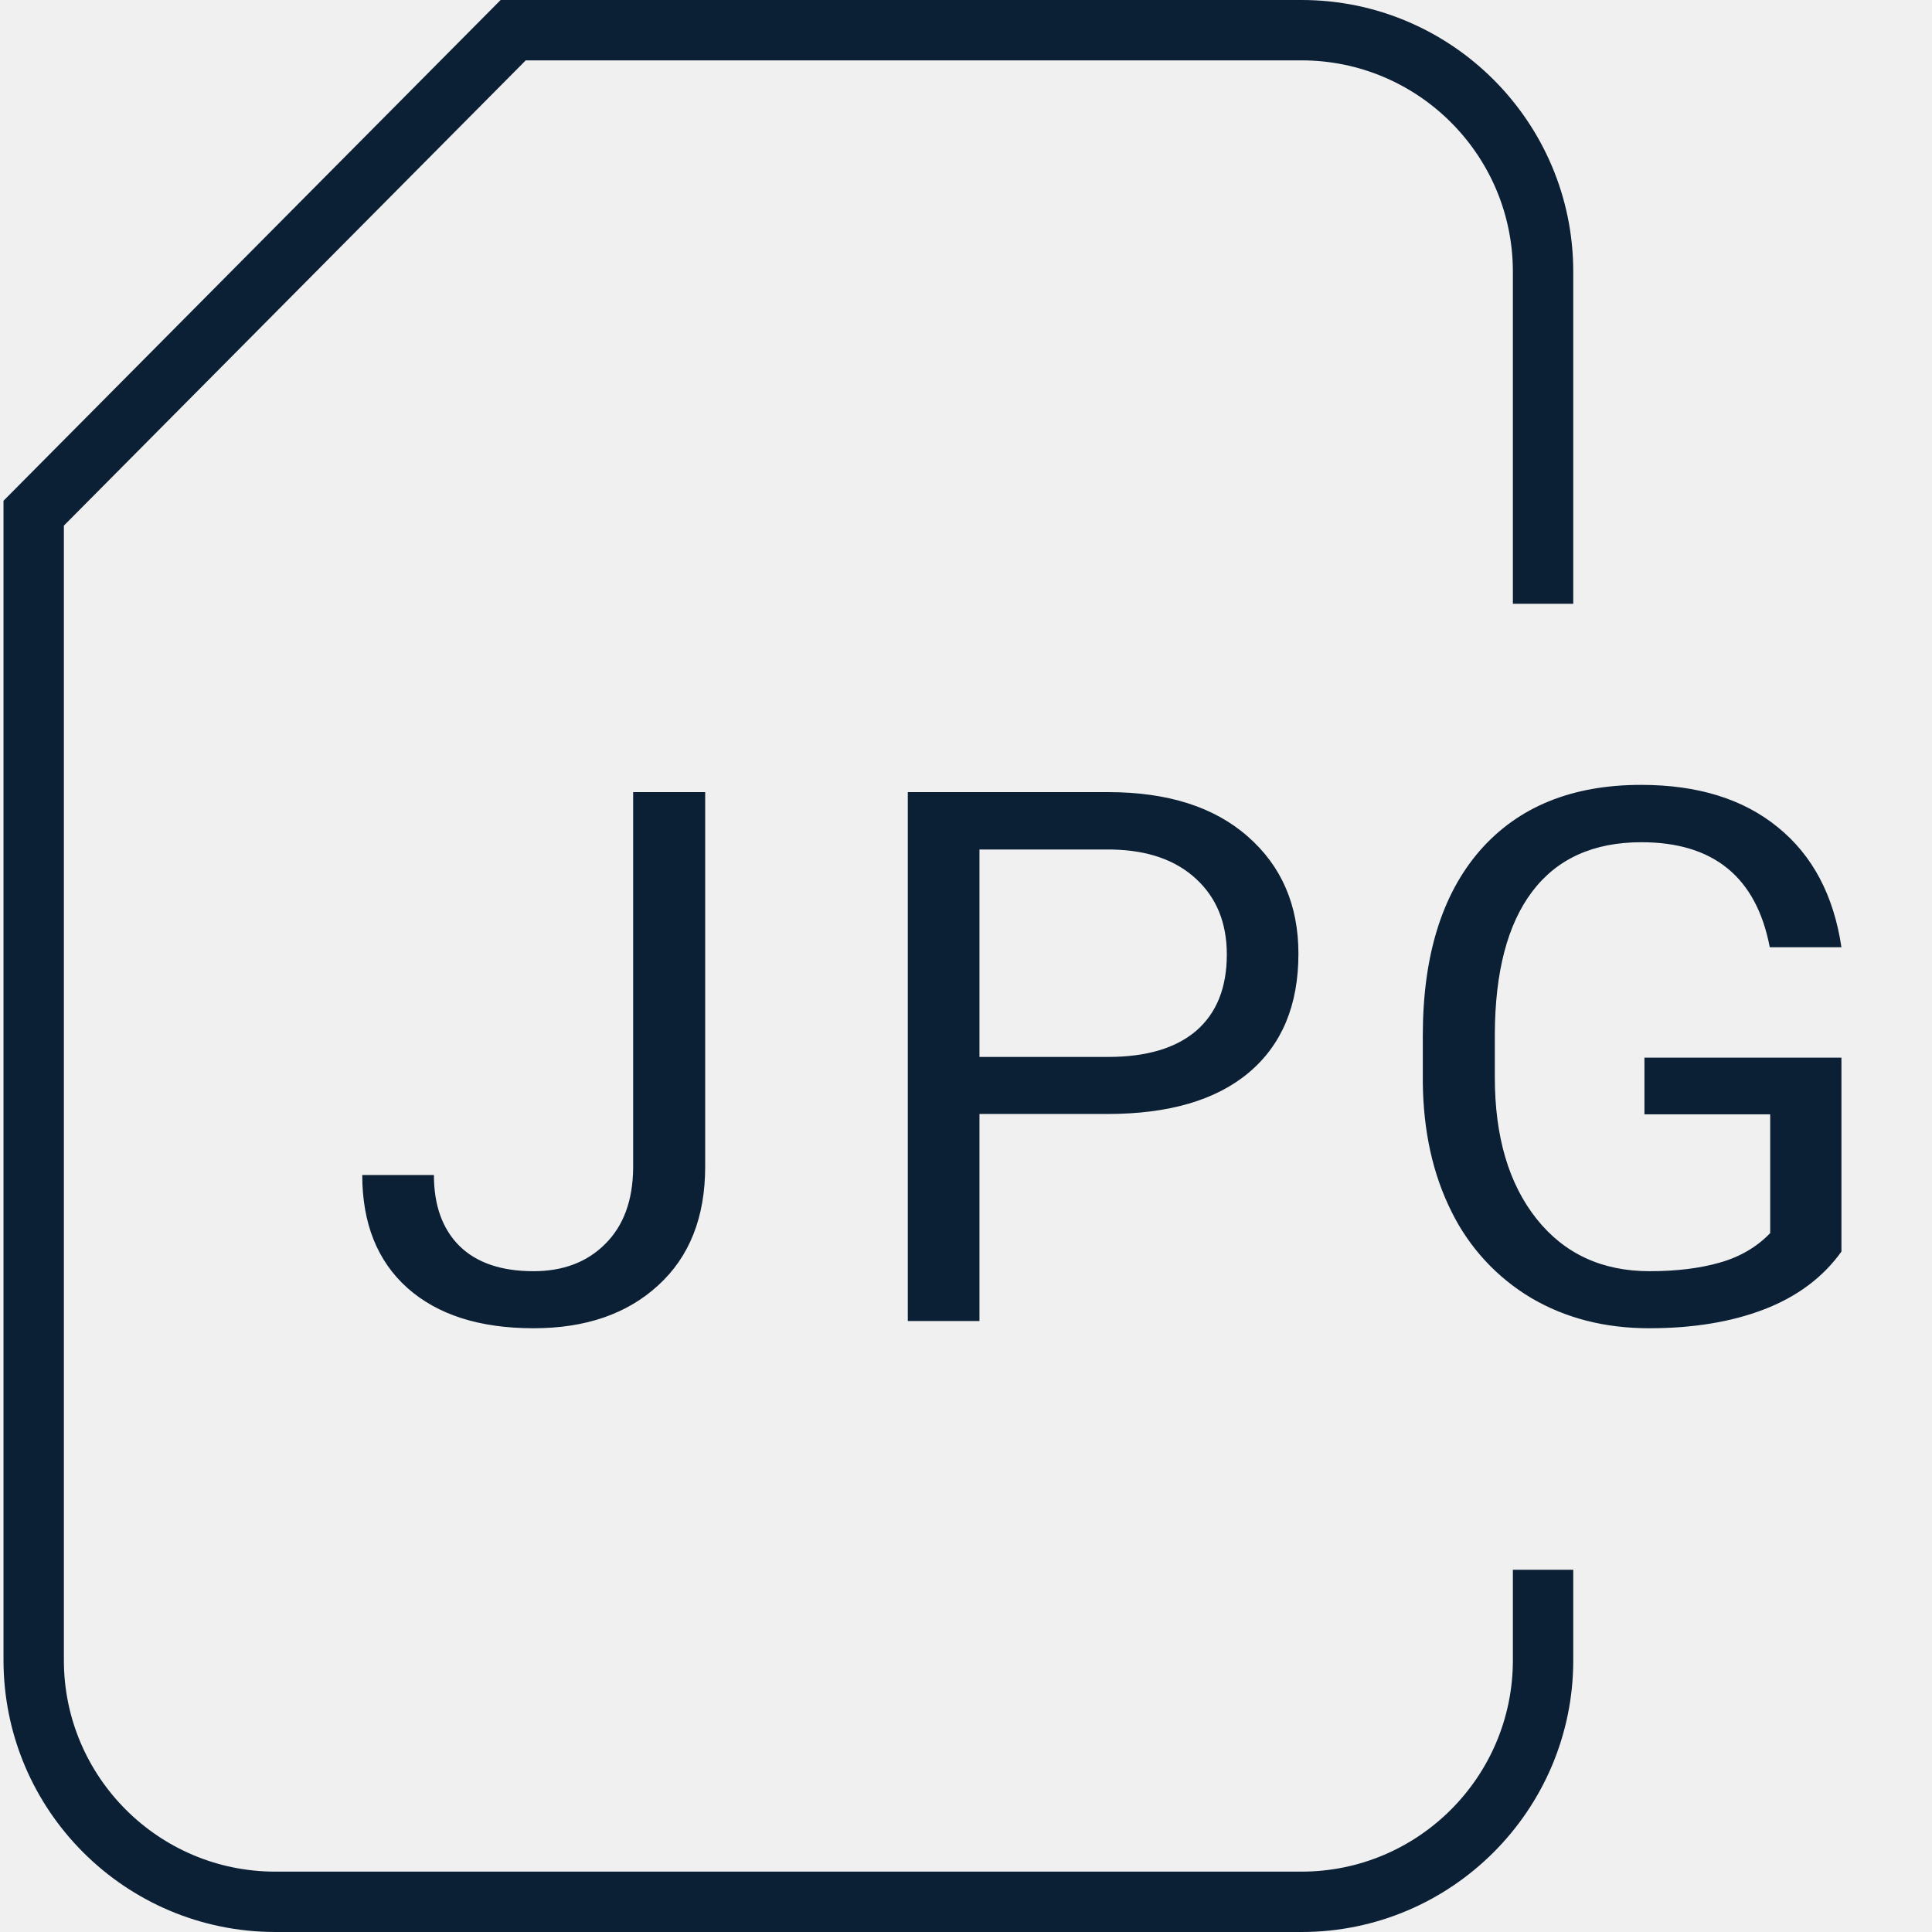
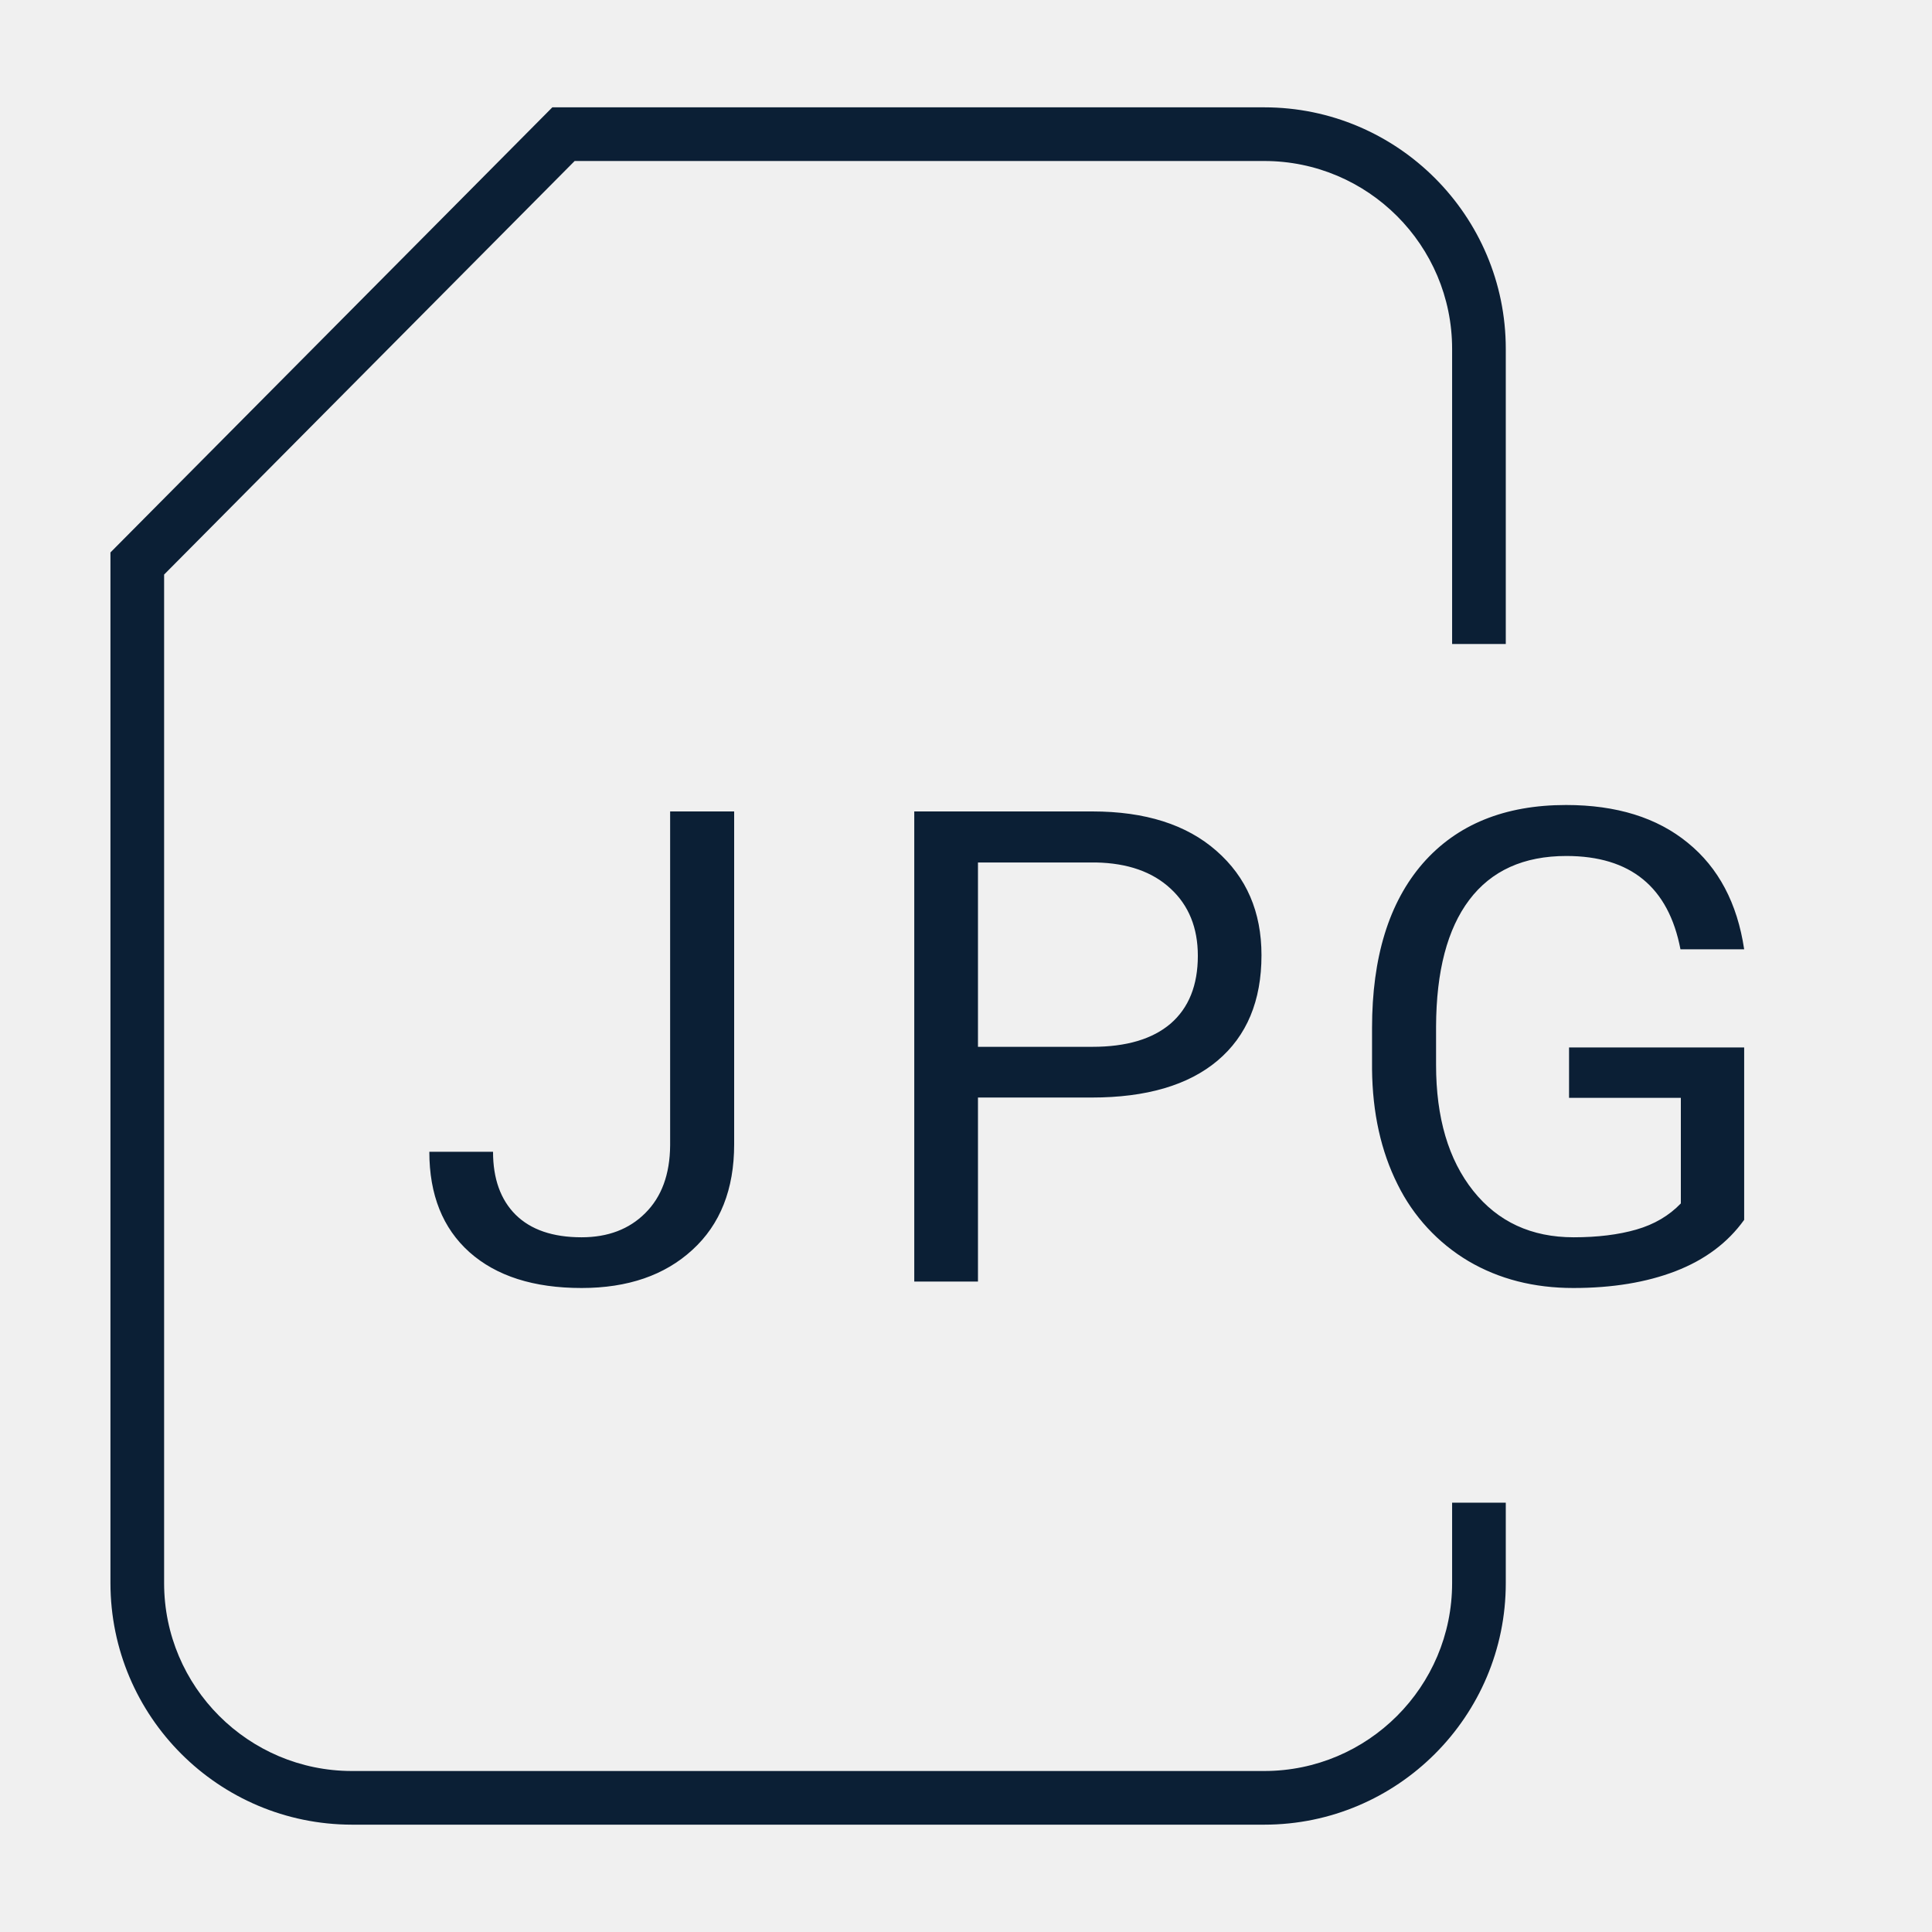
- <svg xmlns="http://www.w3.org/2000/svg" width="32" height="32" fill="none">
-   <g clip-path="url(#clip0)" fill="#0B1F35">
-     <path fill-rule="evenodd" clip-rule="evenodd" d="M21.558 32h-17a4.505 4.505 0 01-4.5-4.5V8.294L8.292 0h13.266c2.481 0 4.5 2.019 4.5 4.5V10h-1V4.5c0-1.93-1.57-3.5-3.5-3.5H8.708l-7.65 7.706V27.5c0 1.93 1.57 3.5 3.5 3.5h17c1.93 0 3.5-1.57 3.5-3.5V26h1v1.5c0 2.481-2.019 4.5-4.5 4.5z" />
-     <path d="M10.487 13.12h1.193v6.203c0 .838-.26 1.494-.779 1.967-.515.473-1.203.71-2.064.71-.894 0-1.59-.223-2.09-.668C6.25 20.887 6 20.263 6 19.462h1.187c0 .5.14.892.42 1.172.284.281.694.421 1.23.421.49 0 .886-.15 1.186-.45.305-.302.46-.723.464-1.264v-6.22zM16.223 18.45v3.43h-1.187v-8.76h3.319c.985 0 1.755.245 2.311.734.56.49.84 1.137.84 1.944 0 .85-.273 1.505-.821 1.967-.544.457-1.325.686-2.343.686h-2.12zm0-.944h2.132c.634 0 1.12-.144 1.458-.433.338-.293.507-.714.507-1.264 0-.52-.169-.938-.507-1.25-.337-.314-.801-.476-1.39-.488h-2.2v3.435zM30.5 20.73c-.305.426-.731.745-1.28.957-.543.209-1.178.313-1.903.313-.733 0-1.384-.166-1.953-.5a3.42 3.42 0 01-1.322-1.431c-.31-.618-.468-1.334-.476-2.148v-.764c0-1.32.315-2.342.945-3.068.635-.726 1.525-1.089 2.67-1.089.94 0 1.696.235 2.268.704.573.465.923 1.127 1.051 1.985h-1.187c-.222-1.159-.93-1.739-2.126-1.739-.795 0-1.398.273-1.81.819-.408.541-.614 1.327-.618 2.358v.716c0 .983.23 1.765.692 2.346.461.578 1.085.866 1.872.866.445 0 .835-.048 1.168-.144.334-.096.61-.259.829-.487v-1.967h-2.083v-.939H30.5v3.213z" />
-   </g>
-   <defs>
-     <clipPath id="clip0">
-       <path fill="#fff" d="M0 0h32v32H0z" />
-     </clipPath>
-   </defs>
+ <svg xmlns="http://www.w3.org/2000/svg" width="36" height="36" fill="none">
+   <path fill-rule="evenodd" clip-rule="evenodd" d="M23.558 34h-17a4.505 4.505 0 01-4.5-4.5V10.294L10.292 2h13.266c2.481 0 4.5 2.019 4.5 4.5V12h-1V6.5c0-1.93-1.57-3.5-3.5-3.5h-12.85l-7.65 7.706V29.5c0 1.93 1.57 3.5 3.5 3.5h17c1.93 0 3.5-1.57 3.5-3.5V28h1v1.5c0 2.481-2.019 4.5-4.5 4.5z" fill="#0B1F35" />
+   <path d="M12.487 15.12h1.193v6.203c0 .838-.26 1.494-.779 1.967-.515.473-1.203.71-2.064.71-.894 0-1.59-.223-2.09-.668C8.25 22.887 8 22.263 8 21.462h1.187c0 .5.14.892.42 1.172.284.281.694.421 1.23.421.49 0 .886-.15 1.186-.45.305-.302.46-.723.464-1.264v-6.22zM18.223 20.45v3.43h-1.187v-8.76h3.319c.985 0 1.755.245 2.311.734.56.49.84 1.137.84 1.944 0 .85-.273 1.506-.821 1.967-.544.457-1.325.686-2.343.686h-2.12zm0-.944h2.132c.634 0 1.12-.144 1.458-.433.338-.293.507-.714.507-1.264 0-.52-.169-.938-.507-1.25-.337-.314-.801-.476-1.39-.488h-2.2v3.435zM32.5 22.73c-.305.426-.731.745-1.28.957-.543.209-1.178.313-1.903.313-.733 0-1.384-.166-1.953-.5a3.42 3.42 0 01-1.322-1.431c-.31-.618-.468-1.334-.476-2.148v-.764c0-1.32.315-2.342.945-3.068.635-.726 1.525-1.089 2.67-1.089.94 0 1.696.235 2.268.704.573.465.923 1.127 1.051 1.985h-1.187c-.222-1.159-.93-1.739-2.126-1.739-.795 0-1.398.273-1.81.819-.408.541-.614 1.327-.618 2.358v.716c0 .983.23 1.765.692 2.346.461.578 1.085.866 1.872.866.445 0 .835-.048 1.168-.144.334-.096.61-.259.829-.487v-1.967h-2.083v-.939H32.5v3.213z" fill="#0B1F35" />
</svg>
